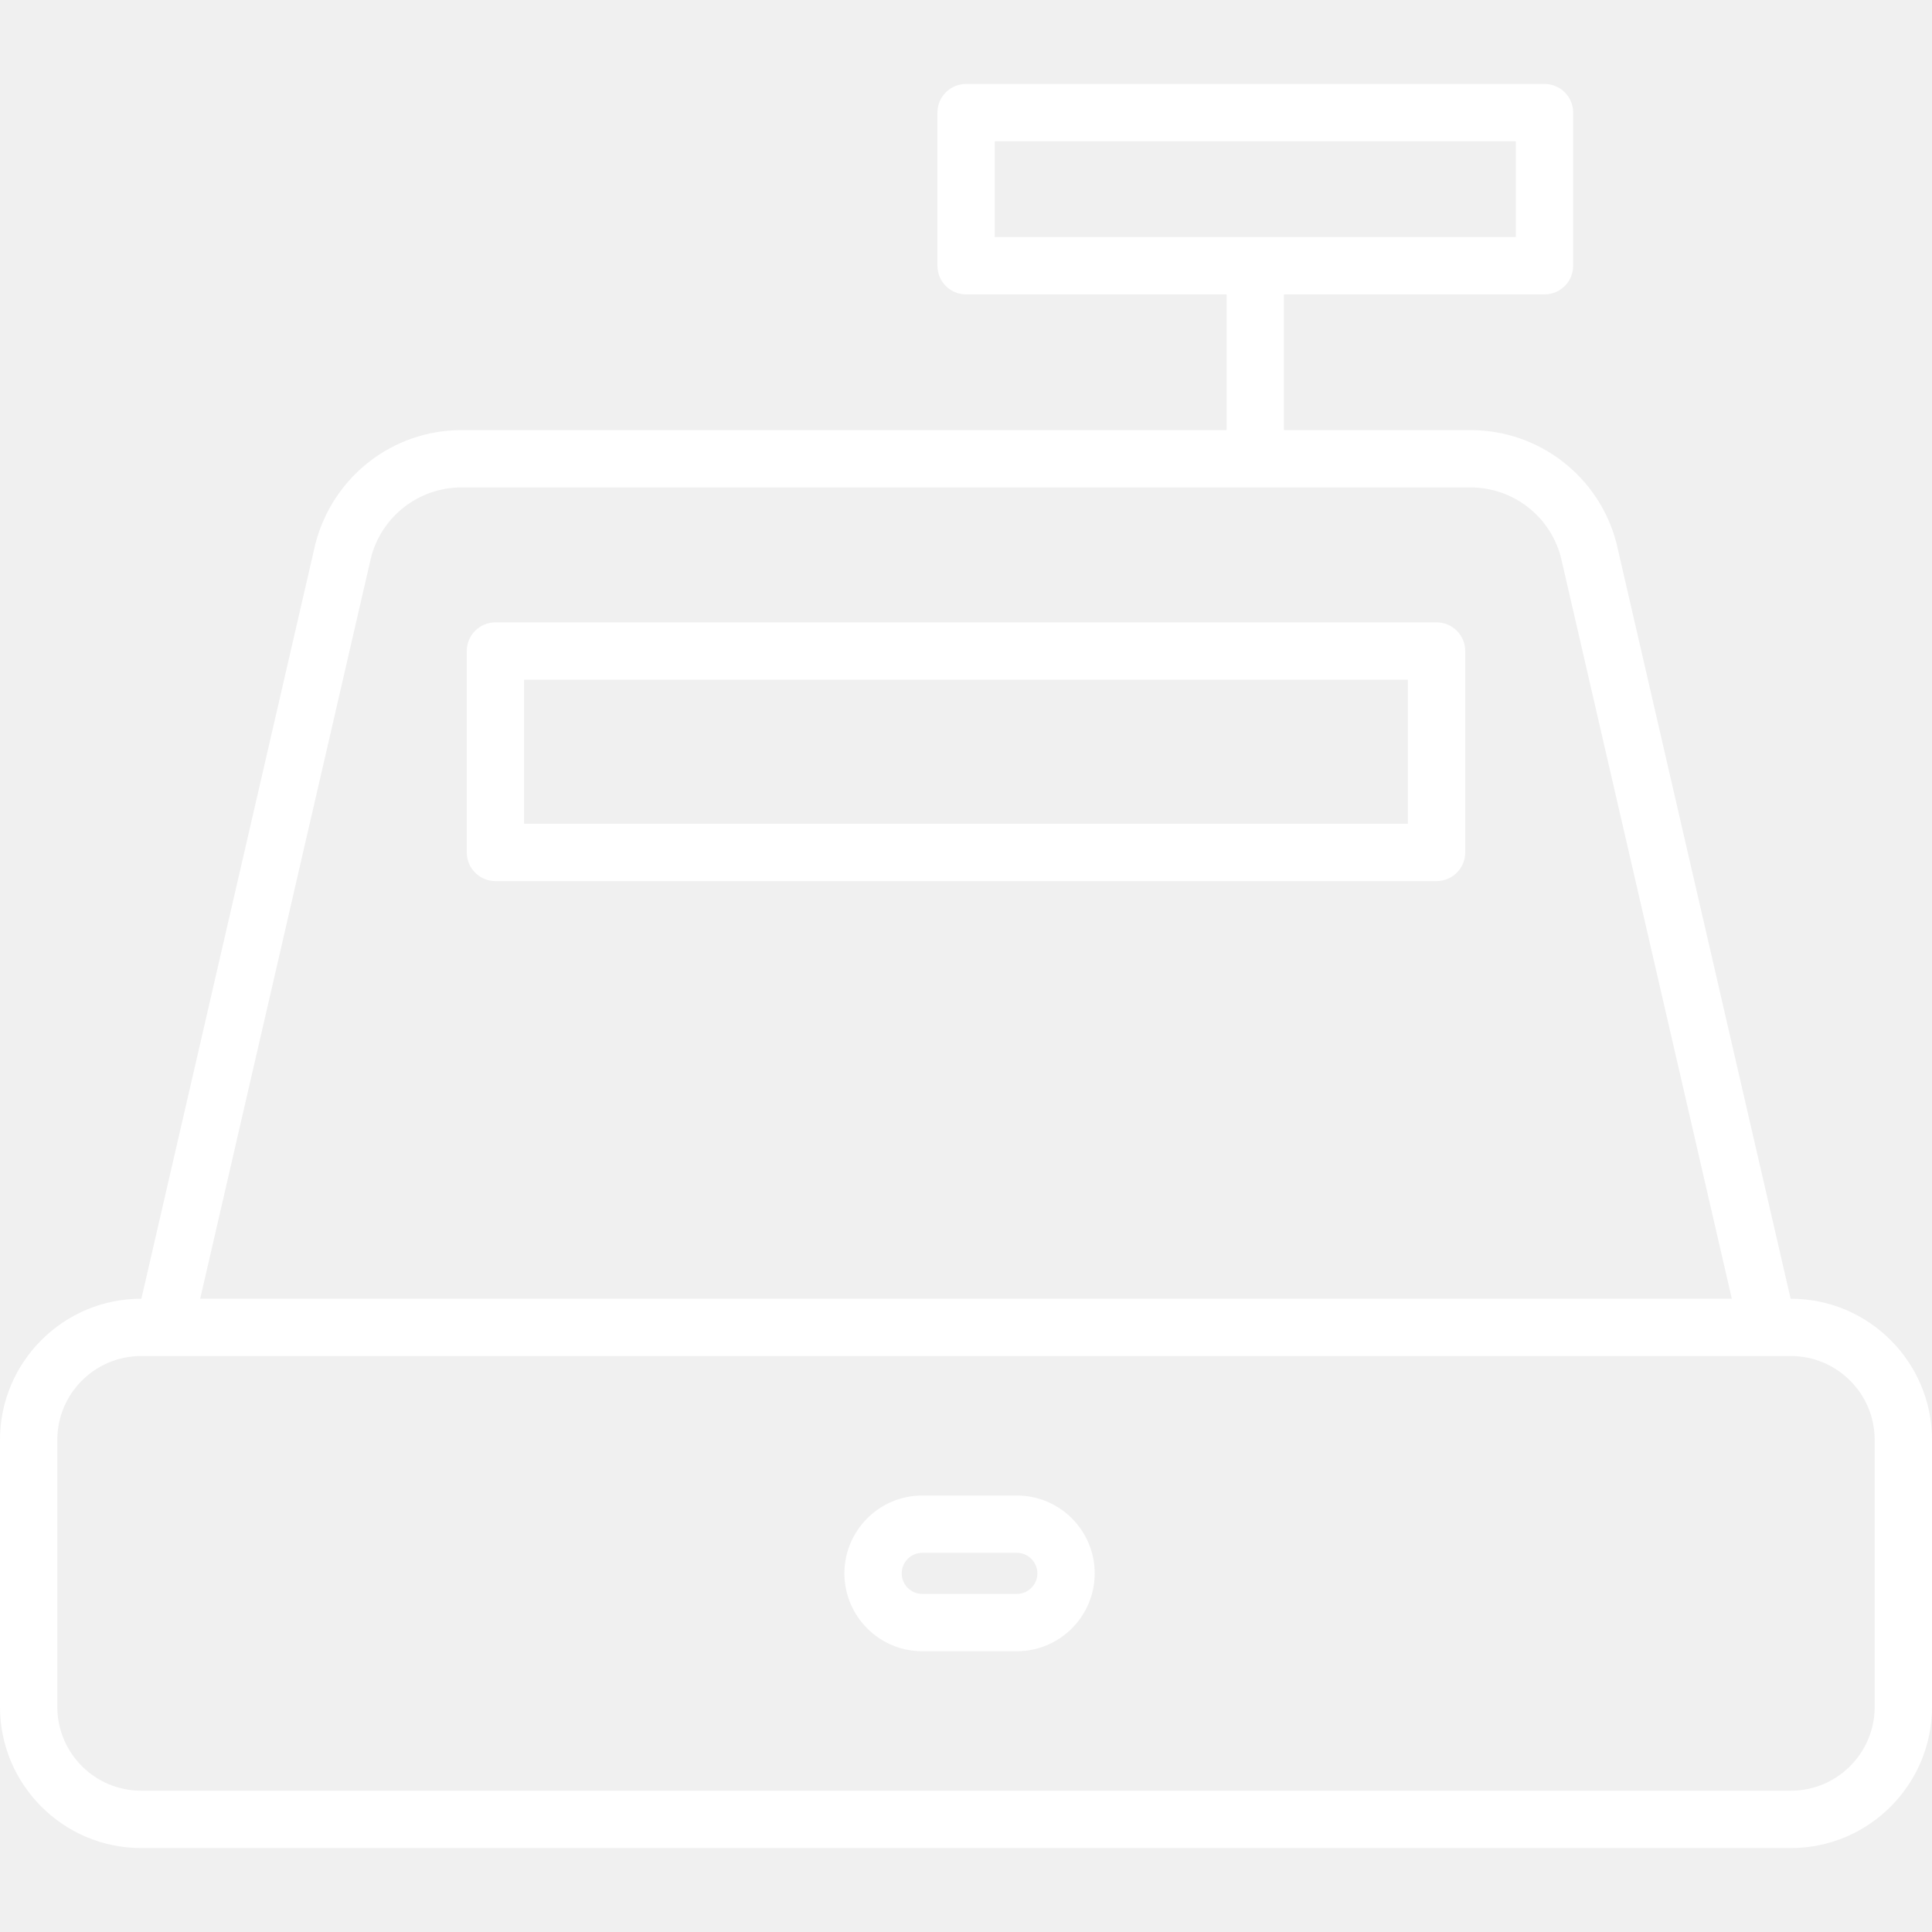
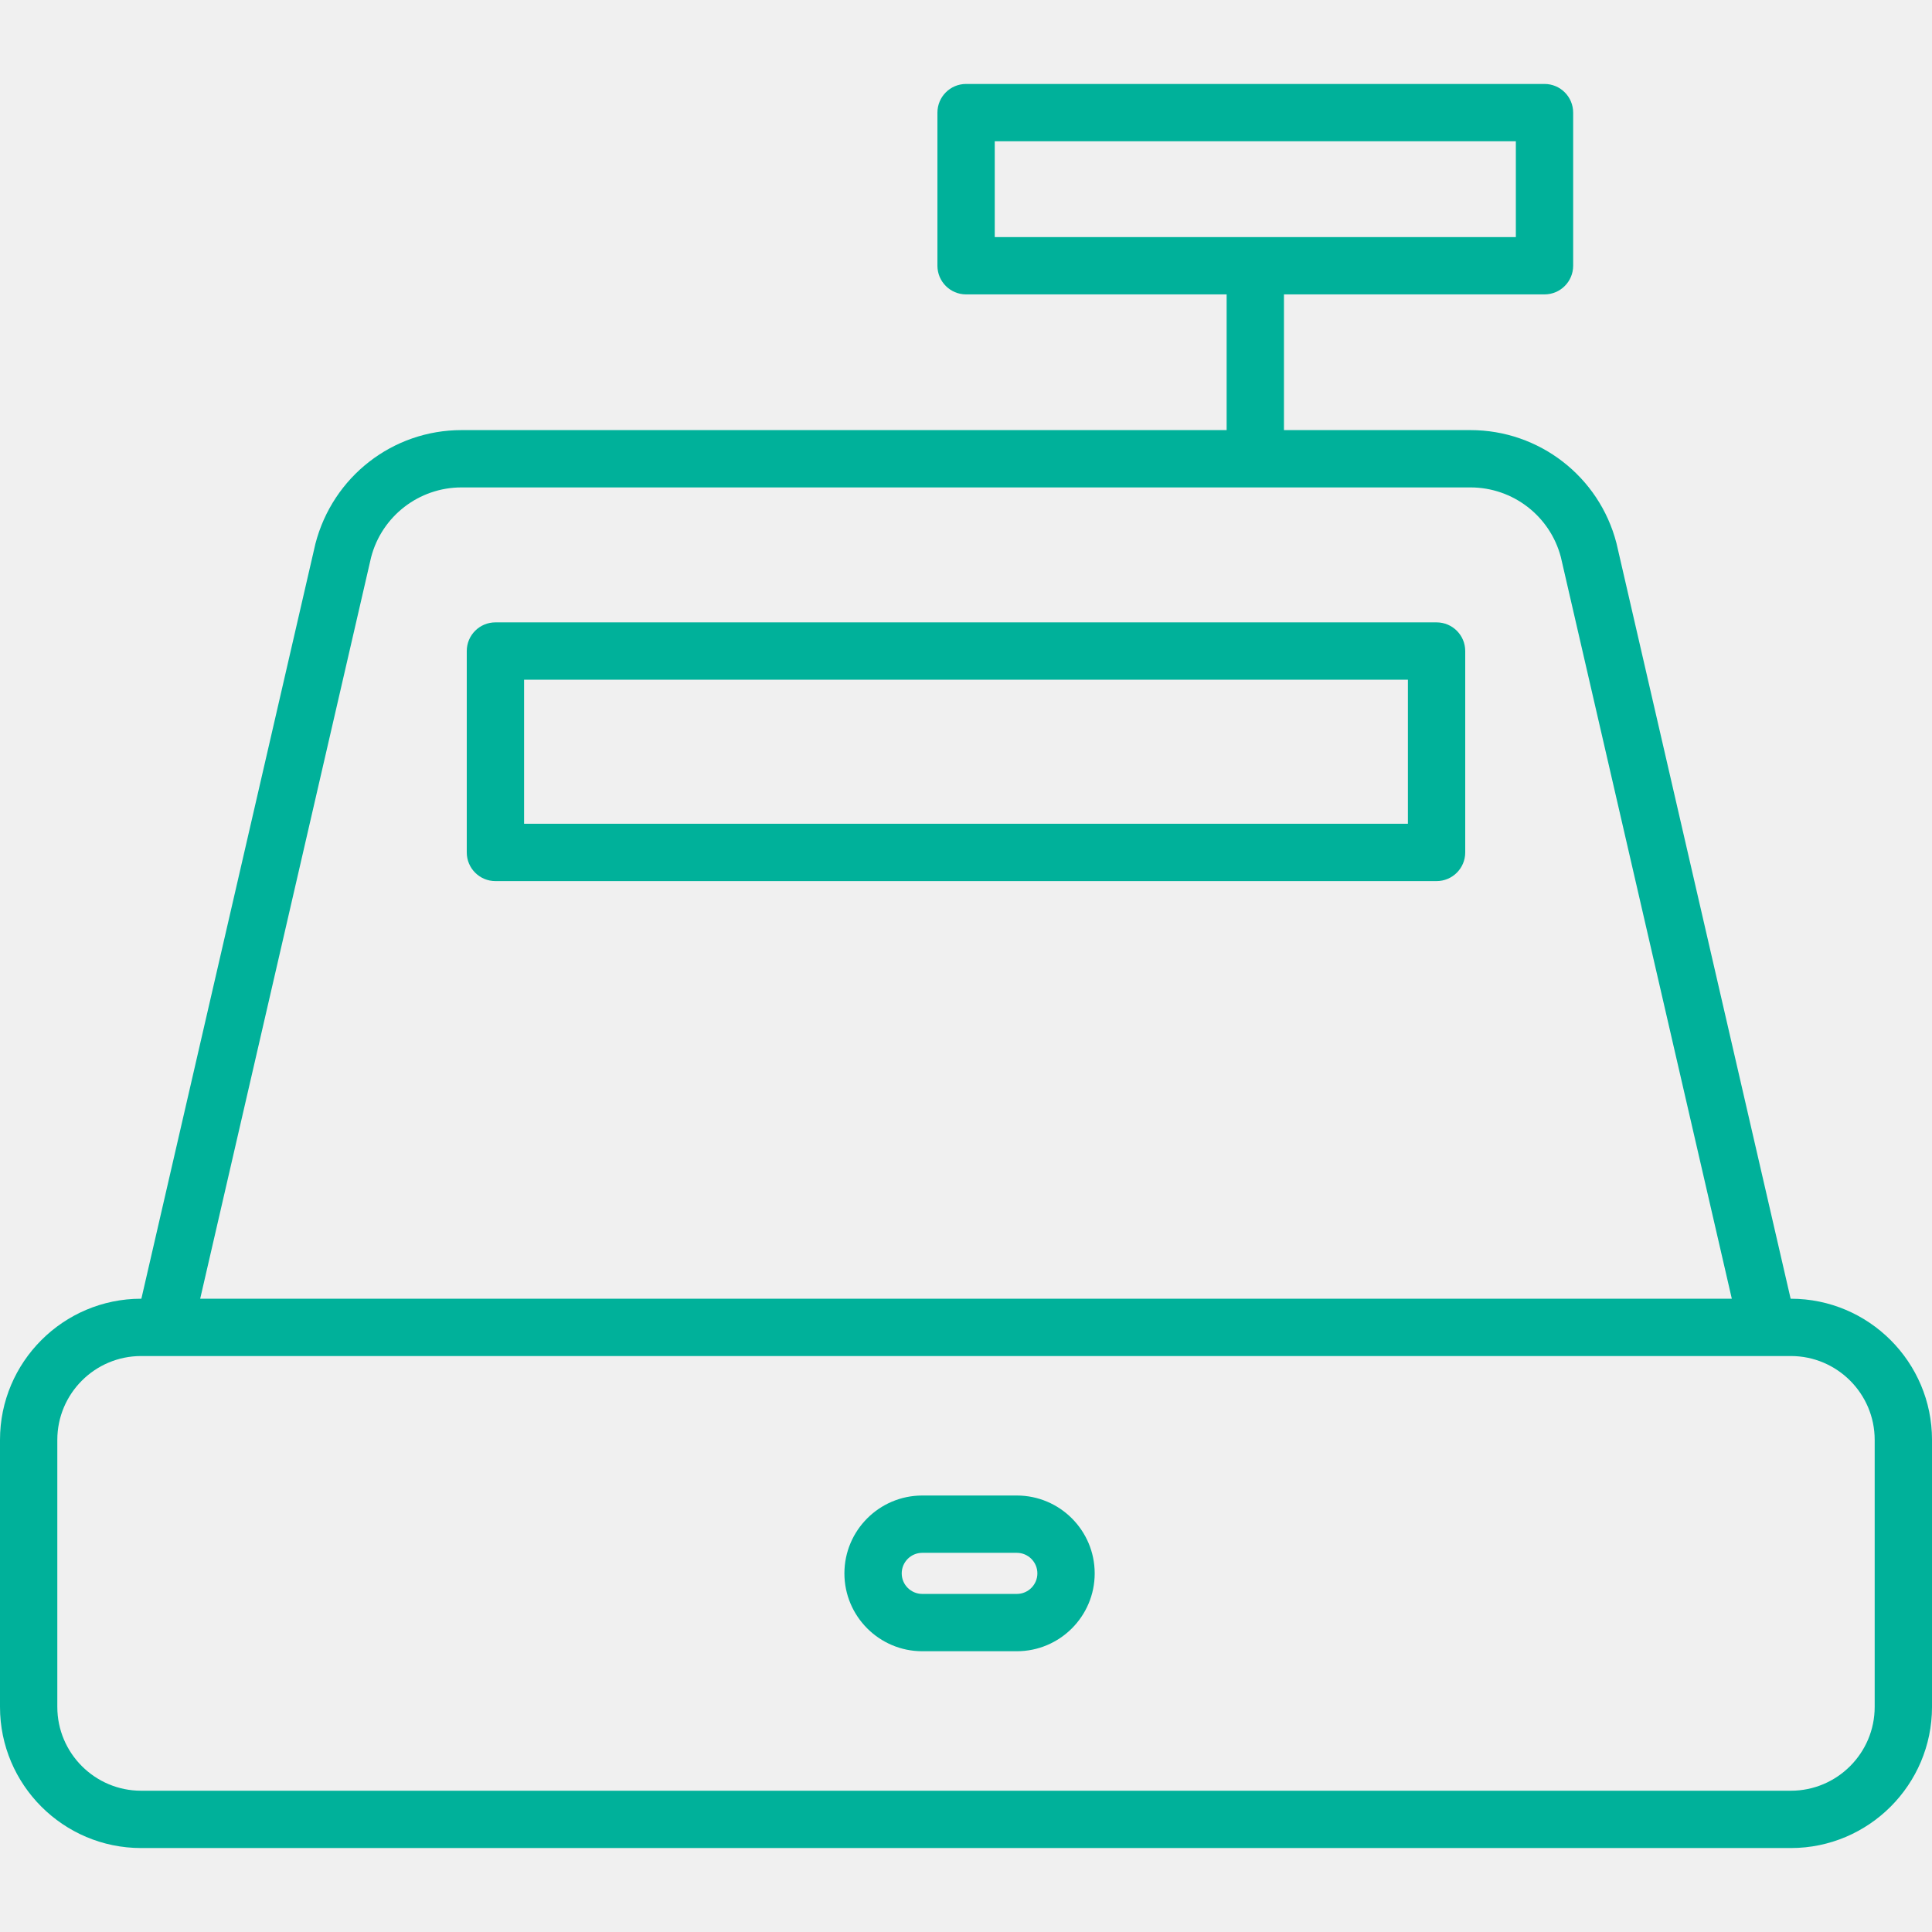
- <svg xmlns="http://www.w3.org/2000/svg" version="1.1" id="Capa_1" x="0px" y="0px" viewBox="0 0 202.246 202.246" style="enable-background:new 0 0 202.246 202.246;" fill="#fff" xml:space="preserve">
+ <svg xmlns="http://www.w3.org/2000/svg" version="1.1" id="Capa_1" x="0px" y="0px" viewBox="0 0 202.246 202.246" style="enable-background:new 0 0 202.246 202.246;" fill="#00B19A" xml:space="preserve">
  <path d="M187.473,193.457h-172.7C6.627,193.457,0,186.83,0,178.684v-27.958c0-8.146,6.627-14.773,14.773-14.773h0.026L33.018,56.92  c1.825-7.037,8.106-11.896,15.294-11.896h80.095V30.818h-27.275c-1.657,0-3-1.343-3-3V11.789c0-1.657,1.343-3,3-3h60.55  c1.657,0,3,1.343,3,3v16.029c0,1.657-1.343,3-3,3h-27.275v14.206h19.527c7.188,0,13.47,4.859,15.275,11.817  c0.007,0.026,0.013,0.053,0.02,0.08l18.219,79.033h0.026c8.146,0,14.773,6.627,14.773,14.773v27.958  C202.246,186.83,195.619,193.457,187.473,193.457z M14.773,141.953c-4.837,0-8.773,3.936-8.773,8.773v27.958  c0,4.837,3.936,8.773,8.773,8.773h172.7c4.837,0,8.773-3.936,8.773-8.773v-27.958c0-4.837-3.936-8.773-8.773-8.773H14.773z   M20.956,135.953H181.29L163.391,58.31c-1.132-4.292-5.015-7.286-9.458-7.286H48.312c-4.455,0-8.348,3.012-9.467,7.324  L20.956,135.953z M104.132,24.818h54.55V14.789h-54.55V24.818z M106.444,172.855h-9.9c-4.494,0-8.15-3.656-8.15-8.15  c0-4.495,3.656-8.151,8.15-8.151h9.9c4.495,0,8.151,3.656,8.151,8.151C114.595,169.199,110.938,172.855,106.444,172.855z   M96.544,162.554c-1.186,0-2.15,0.965-2.15,2.151c0,1.186,0.965,2.15,2.15,2.15h9.9c1.186,0,2.151-0.965,2.151-2.15  c0-1.186-0.965-2.151-2.151-2.151H96.544z M150.383,92.235H51.862c-1.657,0-3-1.343-3-3V68.151c0-1.657,1.343-3,3-3h98.521  c1.657,0,3,1.343,3,3v21.084C153.383,90.892,152.04,92.235,150.383,92.235z M54.862,86.235h92.521V71.151H54.862V86.235z" />
  <g>
</g>
  <g>
</g>
  <g>
</g>
  <g>
</g>
  <g>
</g>
  <g>
</g>
  <g>
</g>
  <g>
</g>
  <g>
</g>
  <g>
</g>
  <g>
</g>
  <g>
</g>
  <g>
</g>
  <g>
</g>
  <g>
</g>
</svg>
